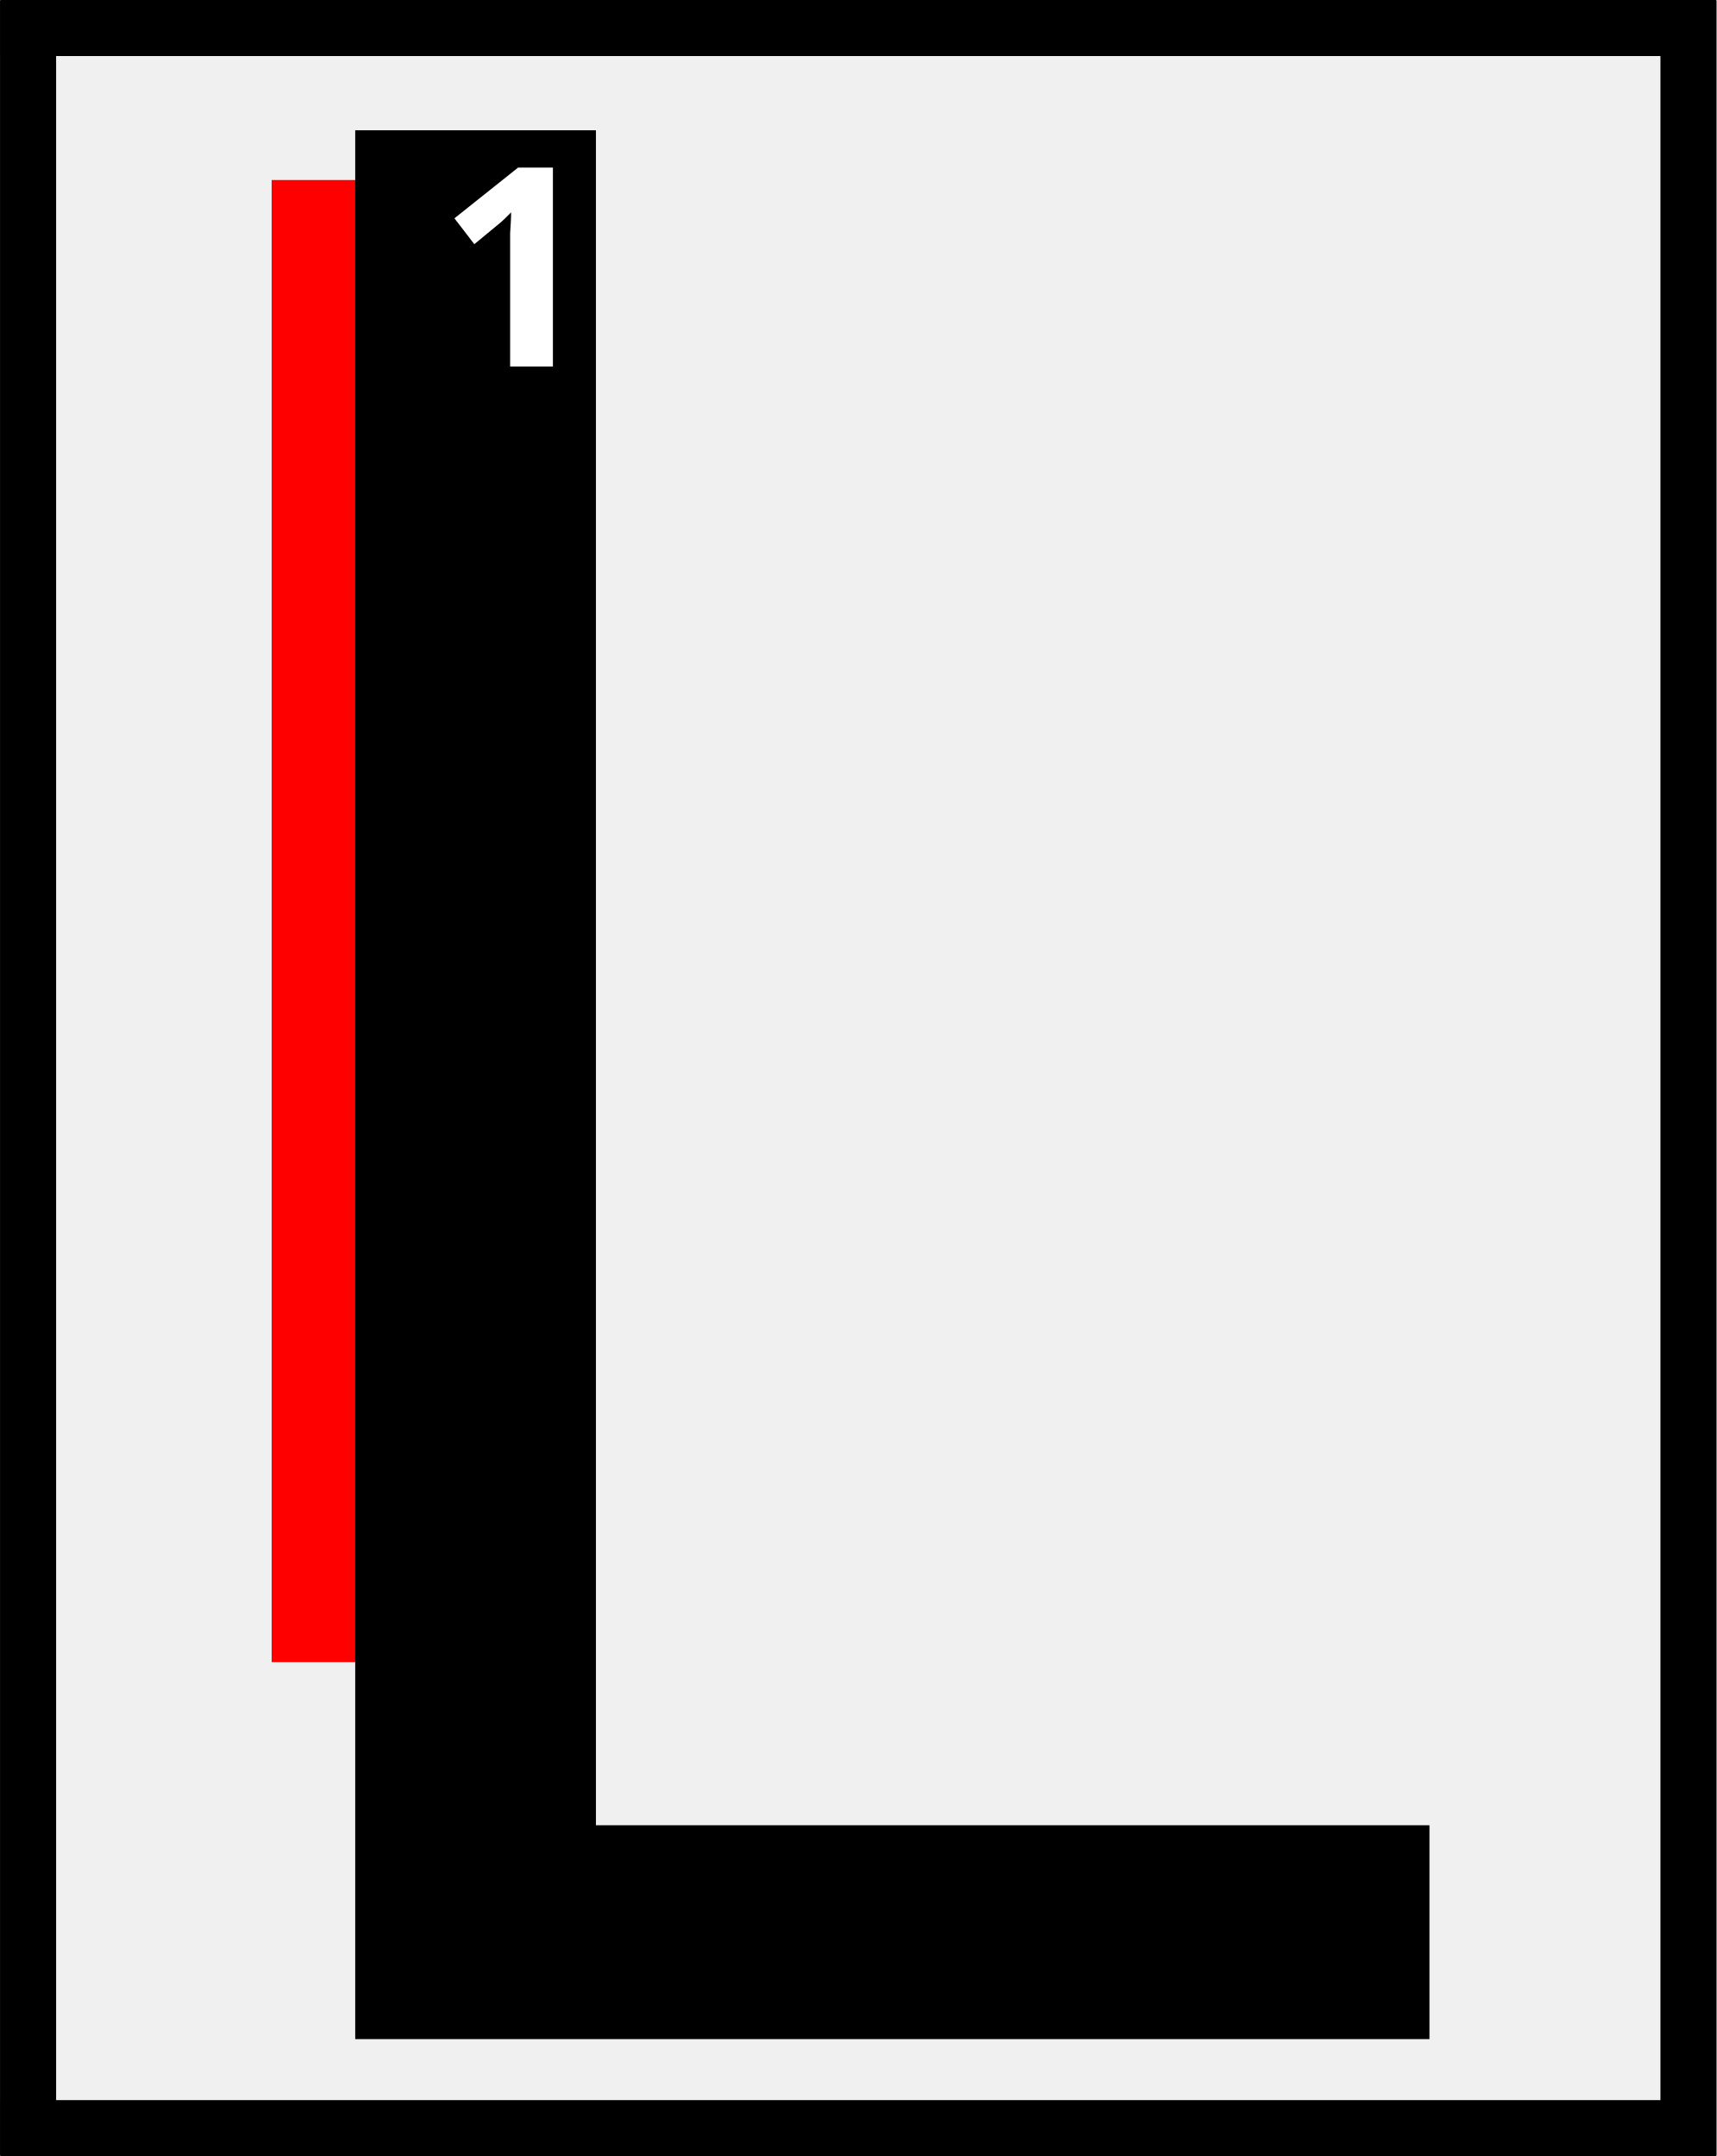
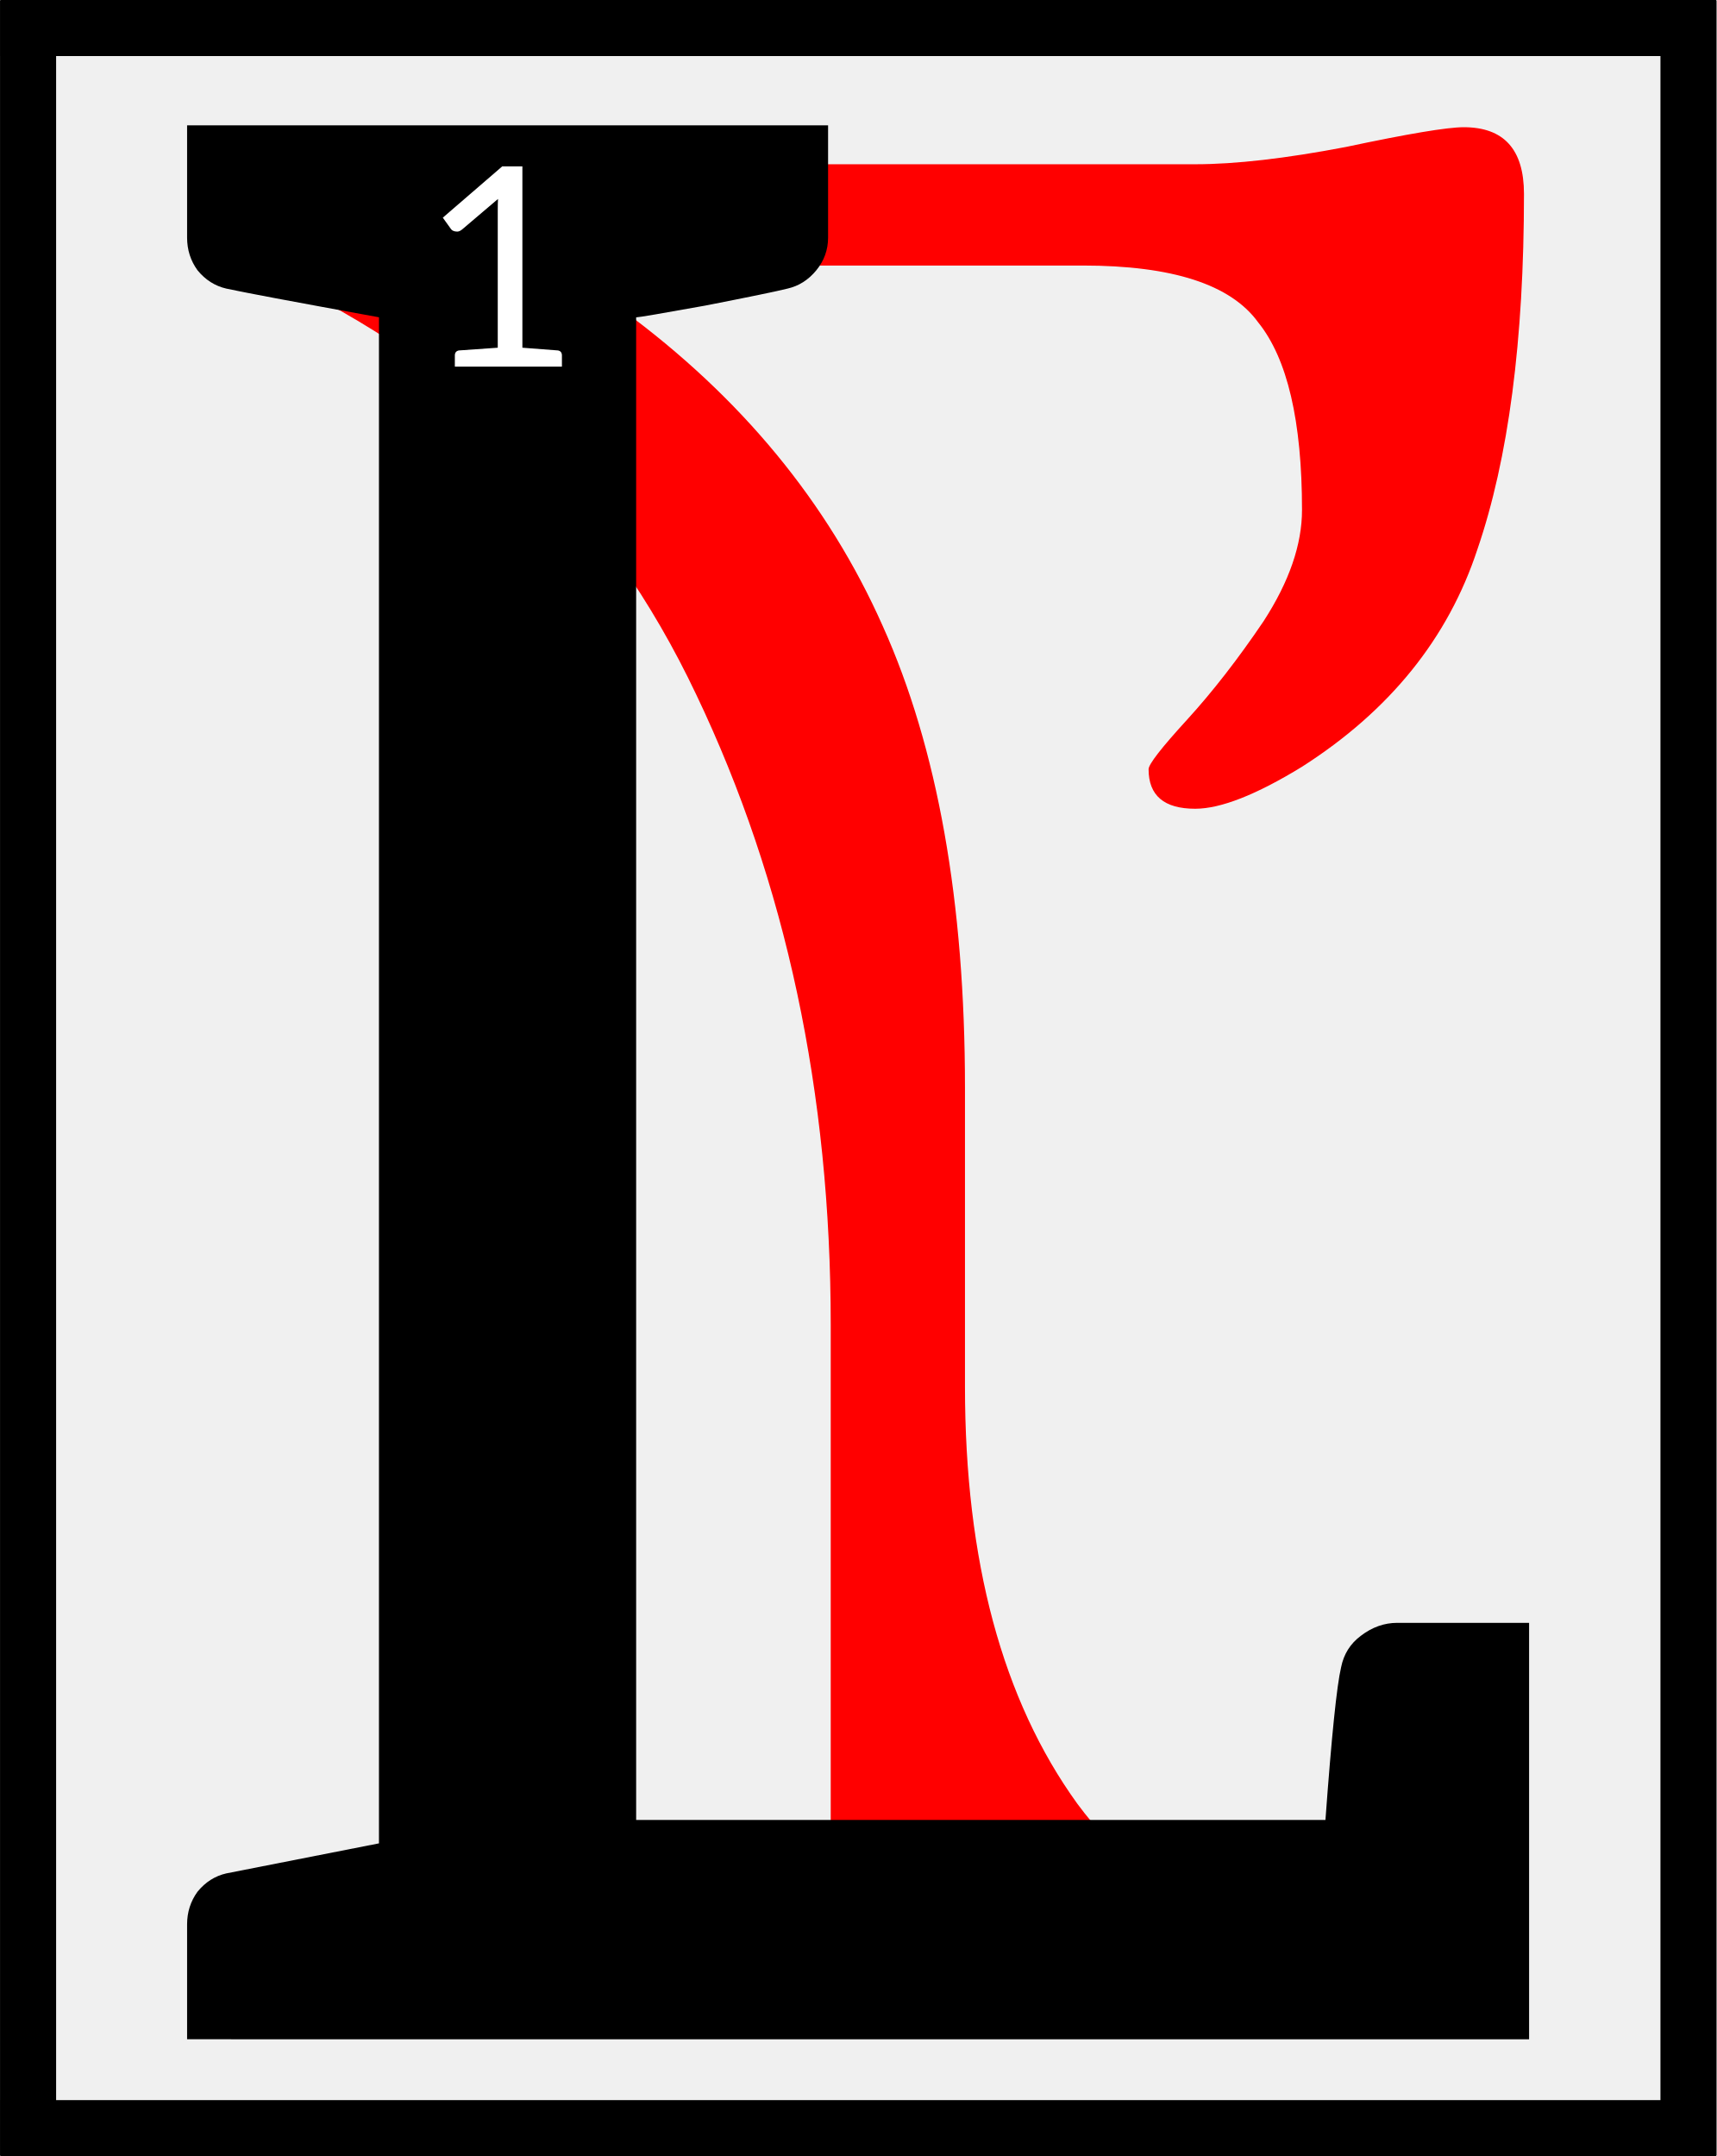
<svg xmlns="http://www.w3.org/2000/svg" width="101.91" height="128" version="1.1" viewBox="0 0 26.964 33.867">
-   <g transform="translate(-48.506 -92.68)">
-     <text class="TextShape" x="31.967" y="-21.016" font-size=".158px" stroke-width=".013">
-       <tspan class="TextParagraph" font-family="Daedric" font-size="30.629px" font-weight="400" stroke-width="0">
-         <tspan class="TextPosition" x="50.163" y="118.789" stroke-width=".013">
-           <tspan fill="#ff0000" stroke-width="0">l</tspan>
-         </tspan>
-       </tspan>
-     </text>
-     <text class="TextShape" x="32.406" y="-13.348" font-size=".149px" stroke-width=".012">
-       <tspan class="TextParagraph" font-family="Aleo, sans-serif" font-size="41.998px" font-weight="400" stroke-width="0">
-         <tspan class="TextPosition" x="50.009" y="124.713" stroke-width=".012">
-           <tspan fill="#000000" stroke-width="0">L</tspan>
-         </tspan>
-       </tspan>
-     </text>
-     <g fill="none" stroke="#000" stroke-linejoin="round" stroke-width=".881">
-       <path d="m48.512 93.12h26.952" />
-       <path d="m75.03 92.686v33.854" />
-       <path d="m75.464 126.11h-26.952" />
-       <path d="m48.947 126.54v-33.854" />
-     </g>
-     <text class="TextShape" x="32.623" y="-13.551" font-size=".149px" stroke-width=".012">
-       <tspan class="TextParagraph" font-family="Aleo" font-size="4.382px" font-weight="700" stroke-width="0">
-         <tspan class="TextPosition" x="55.379" y="98.44" stroke-width=".012">
-           <tspan fill="#ffffff" stroke-width="0">1</tspan>
-         </tspan>
-       </tspan>
-     </text>
+   <g class="TextShape" transform="scale(1.0534 .94927)" stroke-width=".018" aria-label="l">
+     <path d="m14.39 17.998v4.944q0 4.331 1.675 6.905 1.716 2.574 5.189 2.574 1.144 0 1.144 0.654 0 0.613-0.981 0.613h-8.294q-0.735 0-0.735-1.389v-10.378q0-5.761-2.002-10.419-2.002-4.699-6.333-6.946-0.163-0.082-0.449-0.204-0.245-0.163-0.368-0.204-0.082-0.041-0.204-0.123-0.123-0.123-0.163-0.245t-0.041-0.286q0-0.776 2.002-0.776h12.993q0.899 0 2.247-0.286 1.389-0.327 1.757-0.327 0.899 0 0.899 1.103 0 3.636-0.695 5.884-0.654 2.206-2.615 3.596-1.022 0.695-1.593 0.695-0.695 0-0.695-0.654 0-0.123 0.572-0.817 0.572-0.695 1.144-1.634 0.572-0.981 0.572-1.839 0-2.206-0.654-3.105-0.613-0.94-2.615-0.94h-6.047q-1.103 0-1.022 0.409 0 0.163 0.204 0.327 2.656 2.166 3.882 5.23 1.226 3.024 1.226 7.641z" fill="#f00" stroke-width="0" />
+   </g>
+   <g class="TextShape" stroke-width=".012" aria-label="L">
+     <path d="m2.939 32.033v-1.805q0-0.287 0.164-0.513 0.185-0.226 0.451-0.287l2.399-0.472v-23.972q-2.03-0.369-2.399-0.451-0.267-0.062-0.451-0.287-0.164-0.226-0.164-0.513v-1.764h10.069v1.764q0 0.287-0.185 0.513-0.185 0.226-0.451 0.287-0.246 0.062-1.292 0.267-1.025 0.185-1.087 0.185v23.603h10.828q0.144-1.969 0.246-2.399 0.062-0.308 0.308-0.492 0.267-0.205 0.574-0.205h2.071v6.542h-18.067z" stroke-width="0" />
+   </g>
+   <g transform="translate(-48.506,-92.68)" fill="none" stroke="#000" stroke-linejoin="round" stroke-width=".881">
+     <path d="m48.512 93.12h26.952" />
+     <path d="m75.03 92.686v33.854" />
+     <path d="m75.464 126.11h-26.952" />
+     <path d="m48.947 126.54v-33.854" />
+   </g>
+   <g class="TextShape" stroke-width=".012" aria-label="1">
+     <path d="m6.956 3.419 0.933-0.805h0.317v2.848q0.548 0.041 0.561 0.043 0.06 0.013 0.06 0.079v0.175h-1.682v-0.175q0-0.066 0.062-0.079l0.612-0.043v-2.14q0-0.131 0.004-0.197l-0.561 0.477q-0.043 0.036-0.079 0.036-0.075 0-0.105-0.049z" fill="#fff" stroke-width="0" />
  </g>
</svg>
